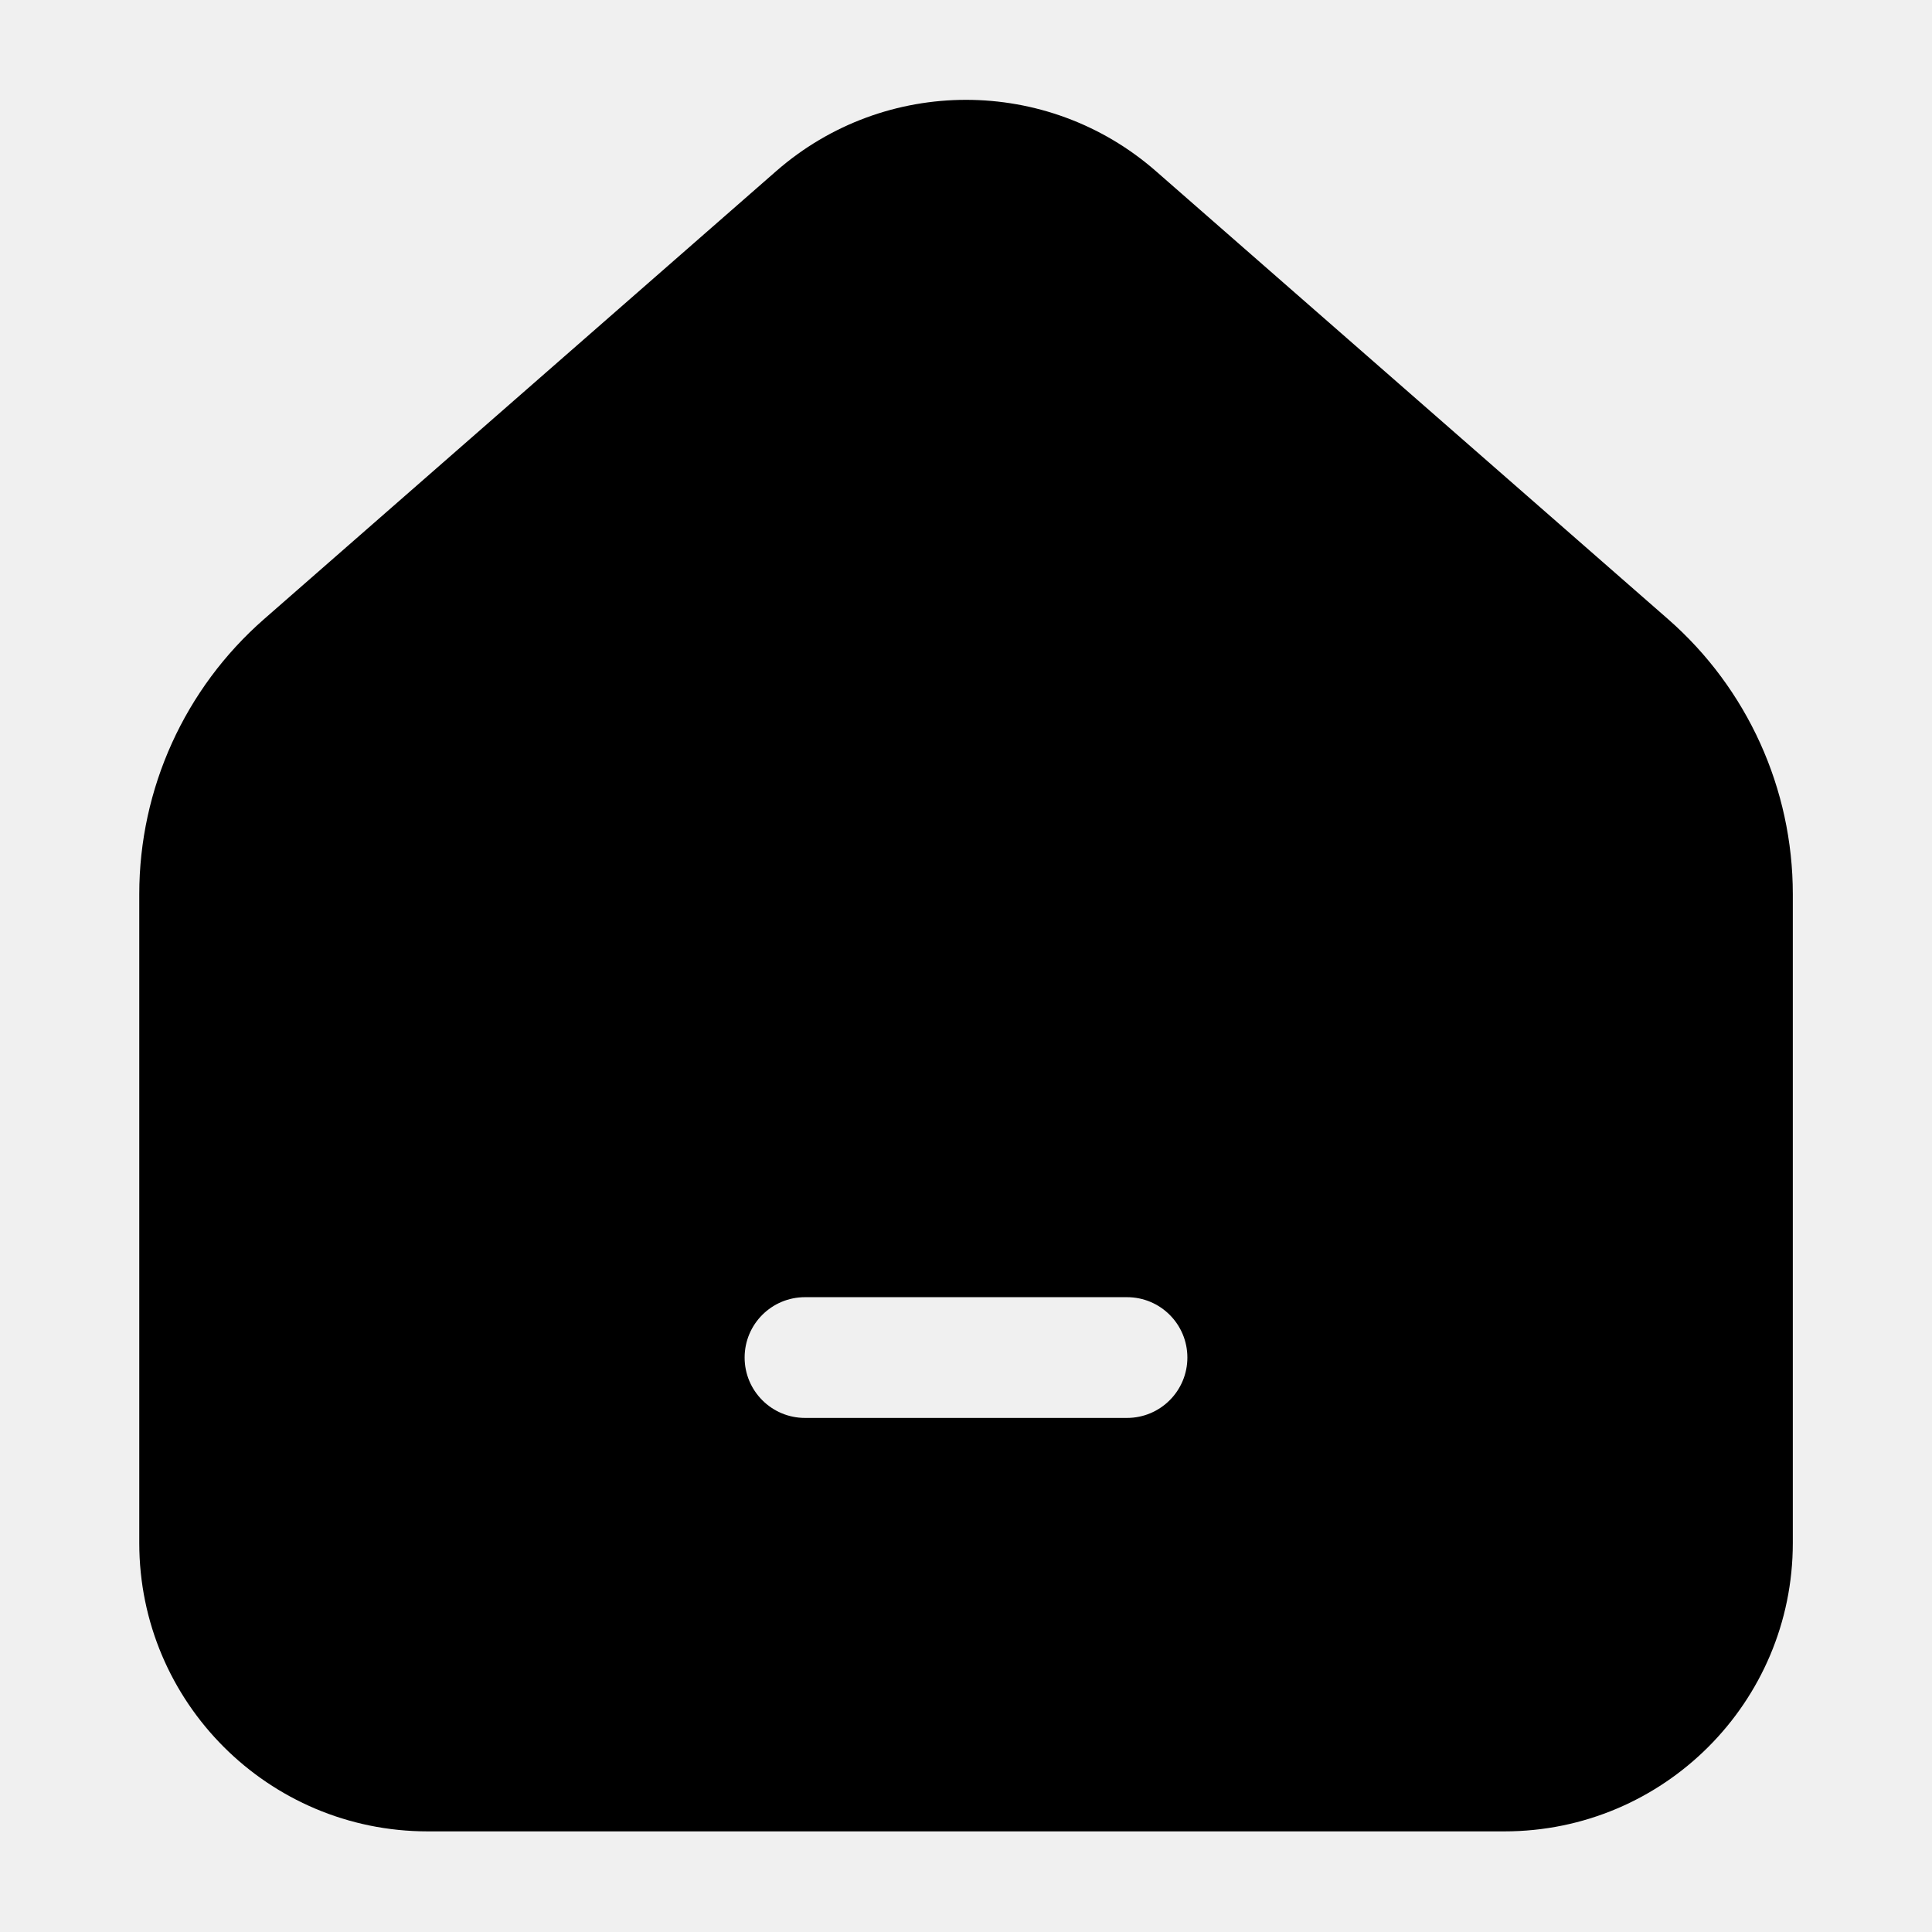
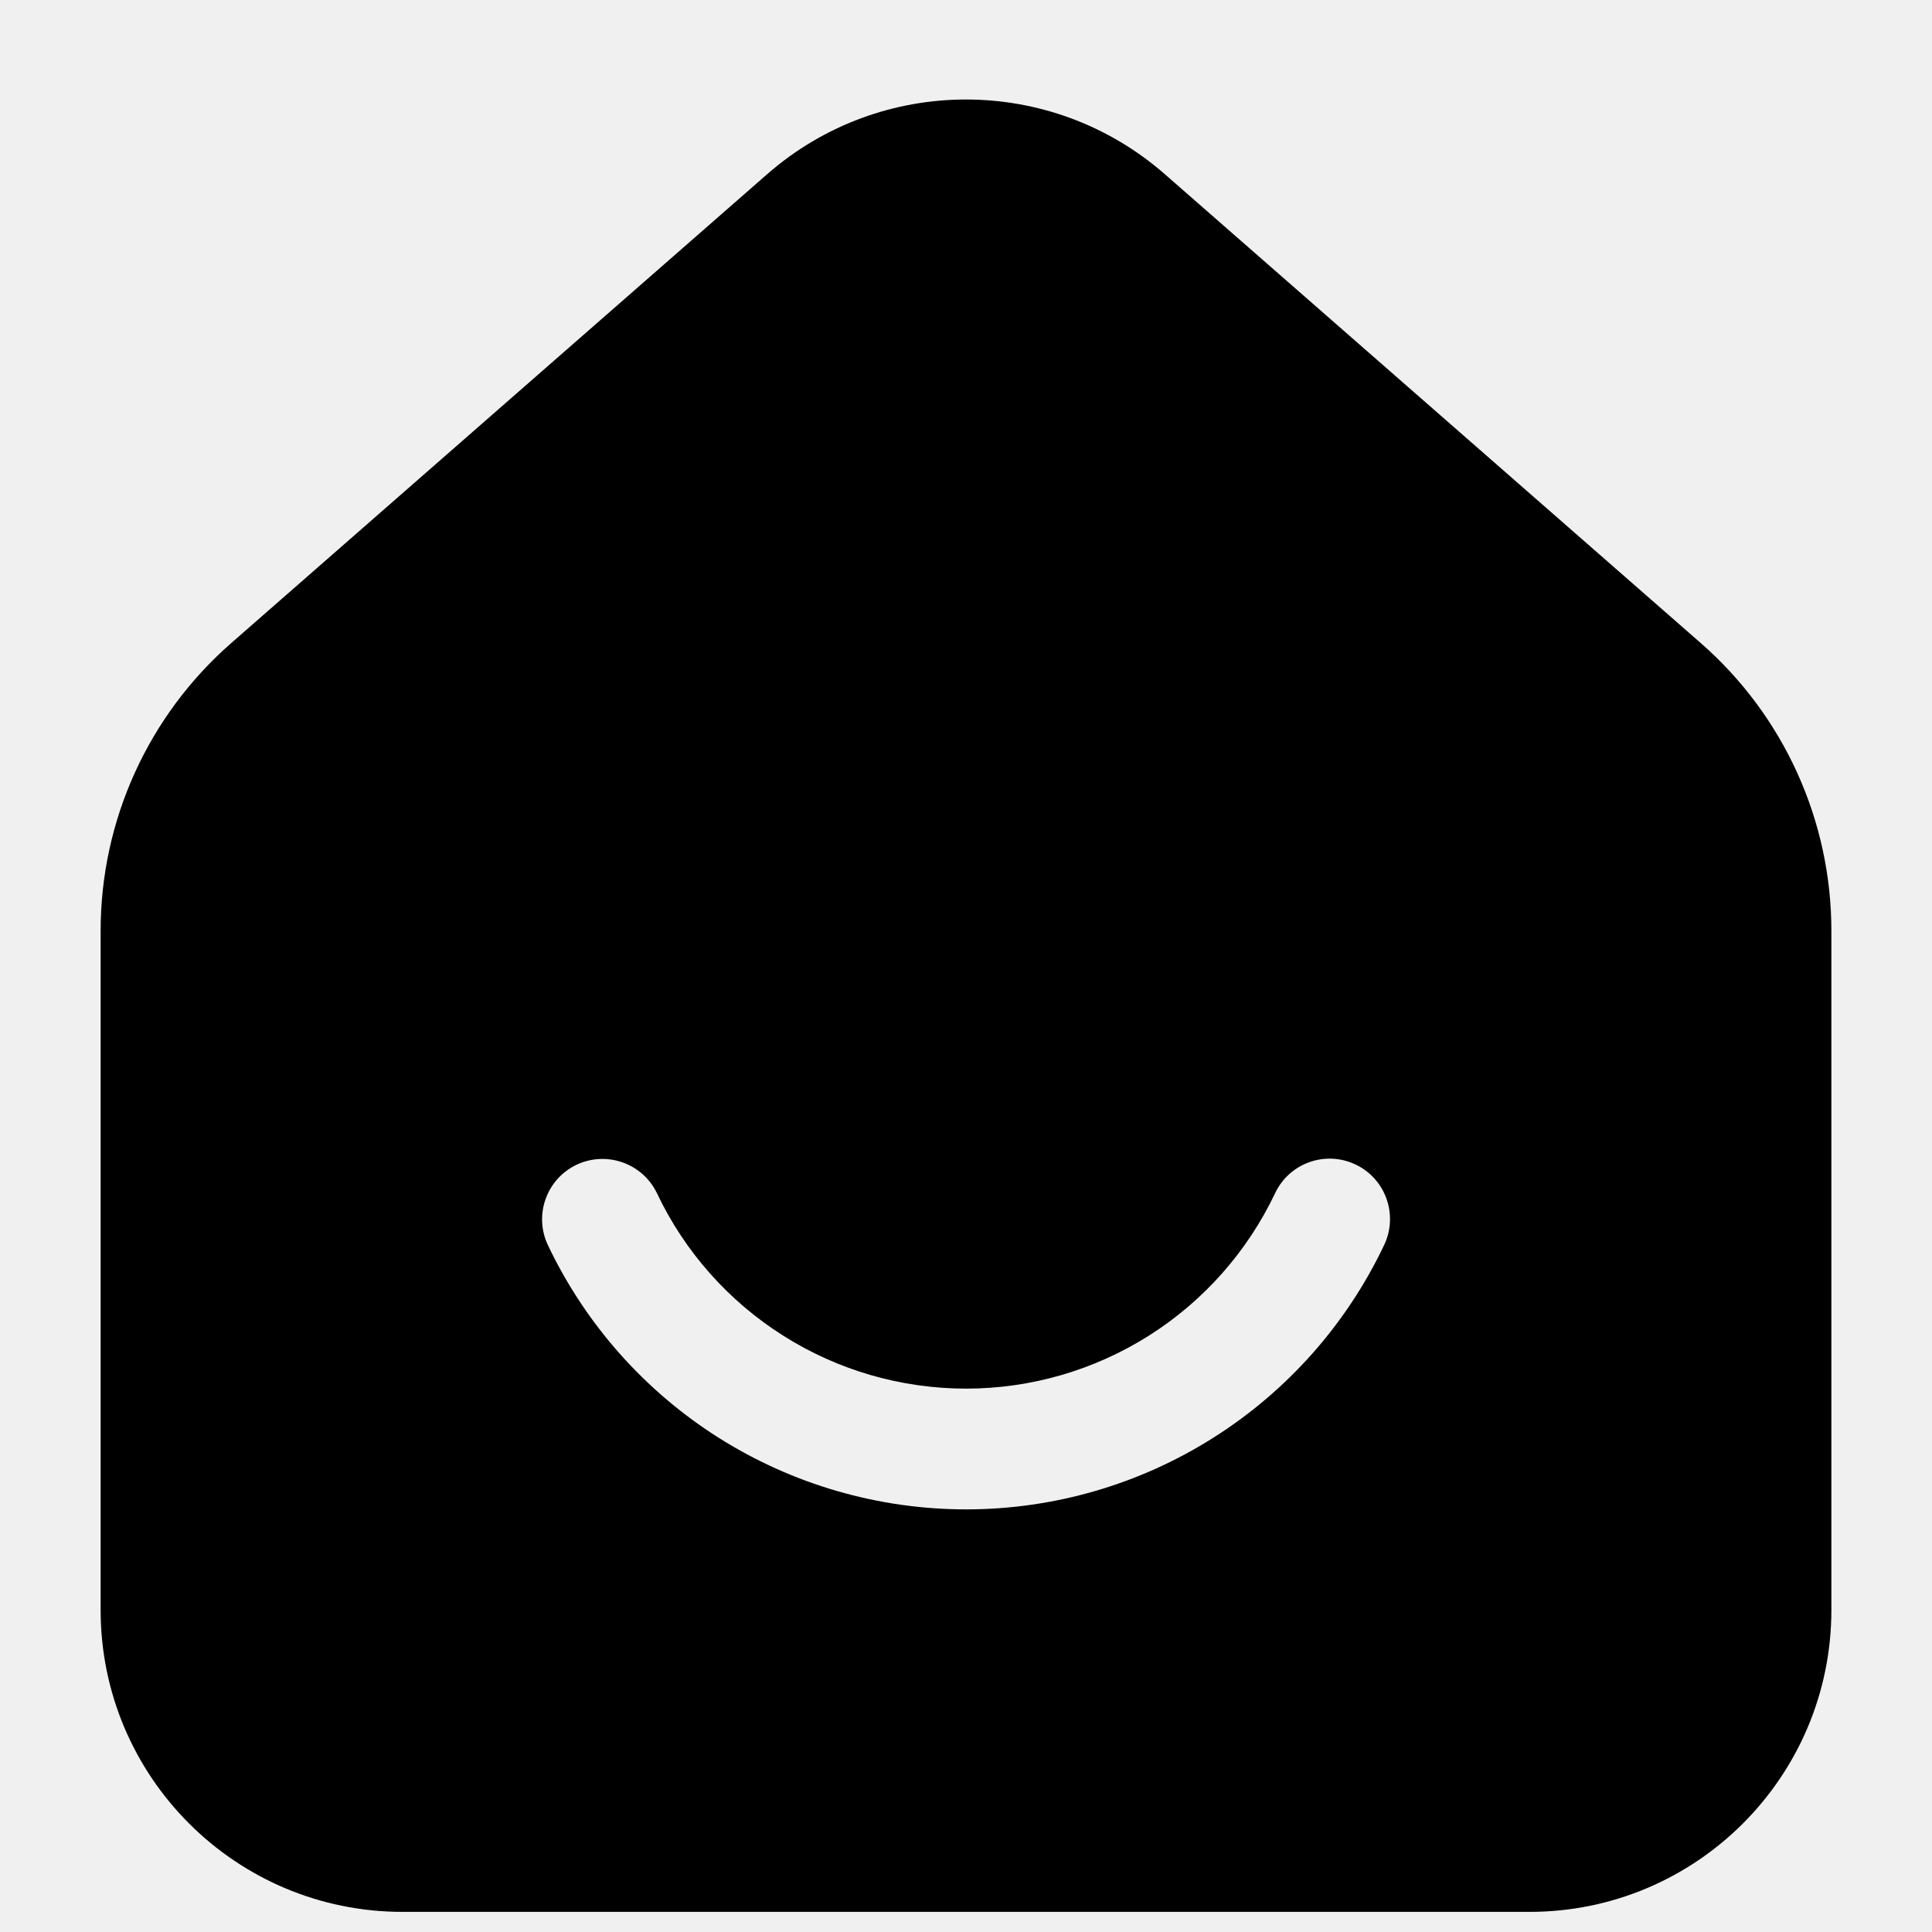
<svg xmlns="http://www.w3.org/2000/svg" width="800px" height="800px" viewBox="0 0 24 24" fill="none">
-   <g id="style=fill">
-     <g id="home-line" clip-path="url(#clip0_1_110)">
-       <path id="Subtract" fill-rule="evenodd" clip-rule="evenodd" d="M14.359 2.126C13.009 0.945 10.992 0.945 9.642 2.126L3.28 7.691C2.295 8.553 1.73 9.798 1.73 11.107L1.73 19.167C1.73 21.146 3.334 22.75 5.313 22.75L18.688 22.75C20.667 22.75 22.271 21.146 22.271 19.167L22.271 11.107C22.271 9.798 21.706 8.553 20.721 7.691L14.359 2.126ZM10 16.114C9.586 16.114 9.25 16.449 9.25 16.864C9.25 17.278 9.586 17.614 10 17.614L14 17.614C14.414 17.614 14.75 17.278 14.75 16.864C14.75 16.449 14.414 16.114 14 16.114L10 16.114Z" fill="#000000" />
+   <g id="style=fill" clip-path="url(#clip0_1_188)">
+     <g id="home-smile">
+       <path id="Subtract" fill-rule="evenodd" clip-rule="evenodd" d="M14.469 2.163C13.055 0.927 10.945 0.927 9.531 2.163L2.873 7.988C1.841 8.89 1.25 10.193 1.25 11.563L1.25 20C1.25 22.071 2.929 23.75 5 23.75L19 23.75C21.071 23.75 22.75 22.071 22.75 20L22.75 11.563C22.75 10.193 22.159 8.89 21.127 7.988L14.469 2.163ZM8.162 14.825C7.984 14.451 7.536 14.292 7.162 14.469C6.788 14.647 6.629 15.095 6.807 15.469C7.274 16.451 8.01 17.281 8.93 17.862C9.849 18.442 10.915 18.75 12.002 18.75C13.09 18.75 14.155 18.441 15.074 17.859C15.993 17.278 16.729 16.447 17.195 15.465C17.372 15.091 17.213 14.643 16.839 14.466C16.465 14.288 16.017 14.447 15.84 14.822C15.495 15.548 14.952 16.162 14.272 16.592C13.593 17.021 12.806 17.25 12.002 17.25C11.198 17.25 10.41 17.023 9.731 16.593C9.051 16.164 8.507 15.551 8.162 14.825Z" fill="#000000" />
    </g>
  </g>
  <defs>
-     <clipPath id="clip0_1_110">
-       <rect width="21.51" height="20.541" fill="white" transform="translate(1.72998 22.75) rotate(-90)" />
+     <clipPath id="clip0_1_188">
+       <rect width="24" height="24" fill="white" transform="translate(0 24) rotate(-90)" />
    </clipPath>
  </defs>
</svg>
